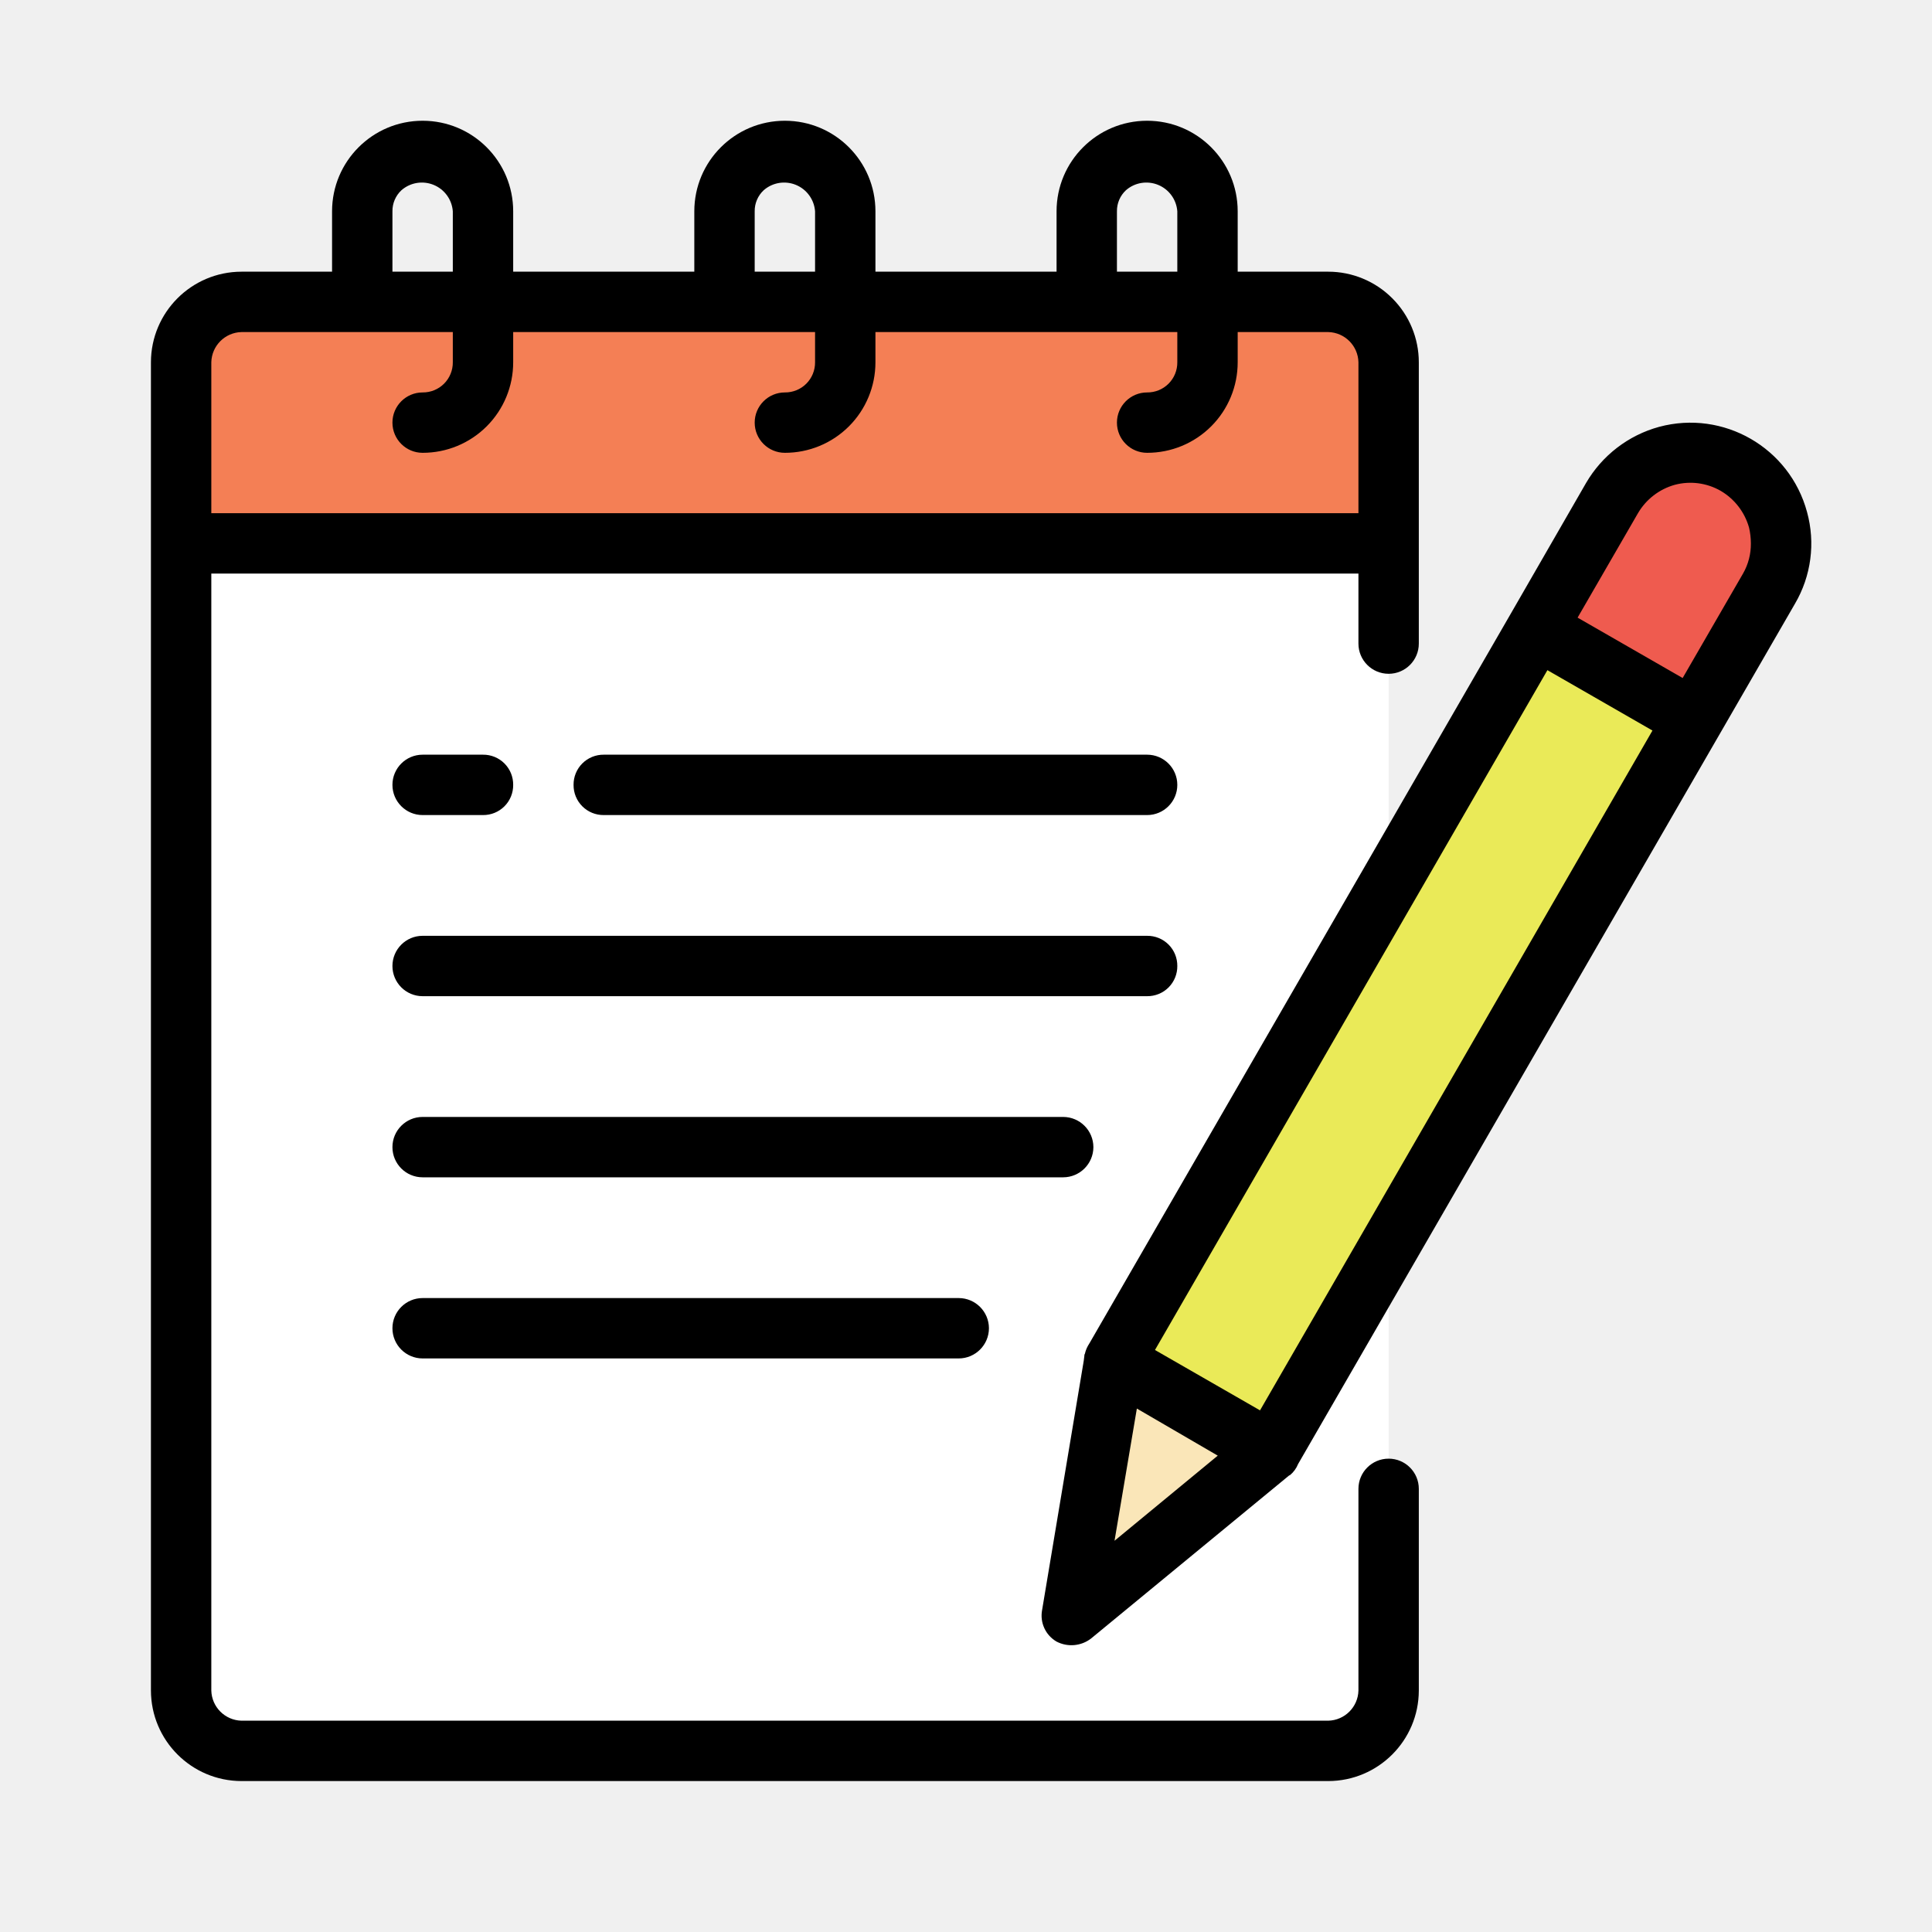
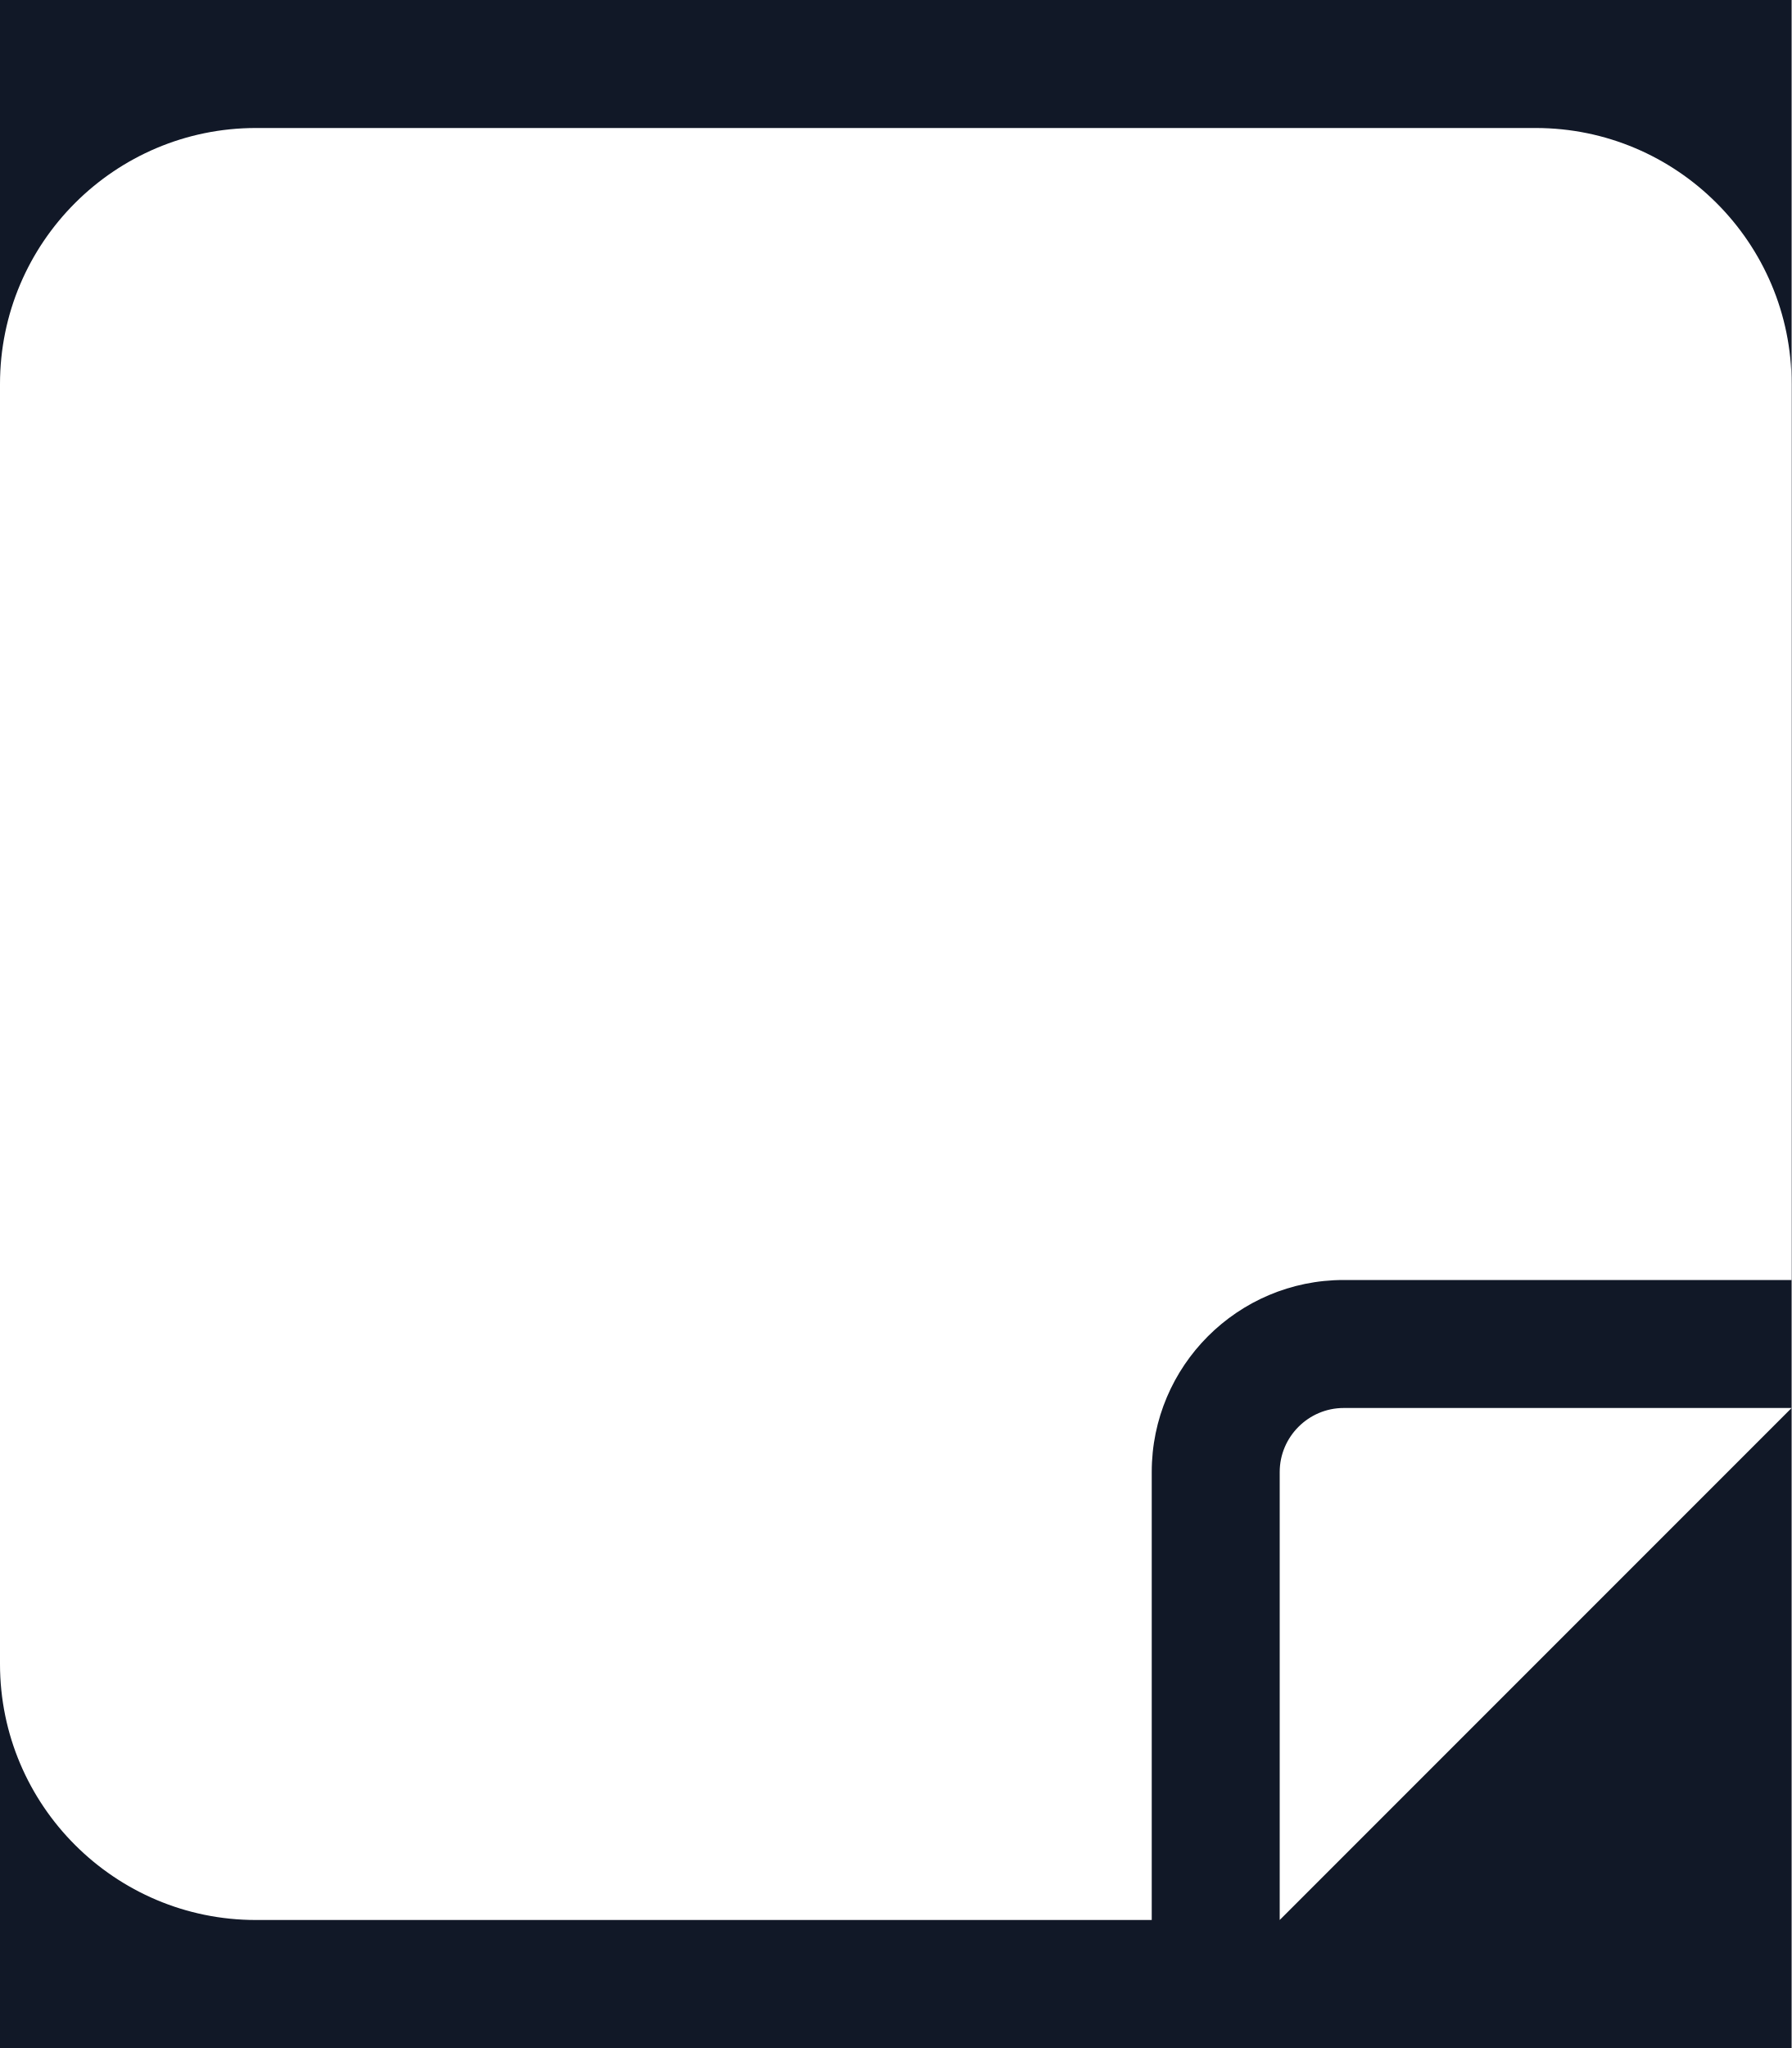
- <svg xmlns="http://www.w3.org/2000/svg" viewBox="0 0 64 64">
-   <g fill-rule="evenodd">
-     <path d="M36.9 45.08l-1.4 8.42 6.6-5.42 3.9-6.76V56a1.981 1.981 0 0 1-2 2H8a1.981 1.981 0 0 1-2-2V18h40v11.32z" fill="#fff" />
-     <path d="M46,12a2,2,0,0,0-2-2H8a2,2,0,0,0-2,2v6H46Z" fill="#f47f55" />
-     <path d="M56.1 23.84l-14 24.24-5.2-3 14-24.24 5.2 3z" fill="#eaea58" />
-     <path d="M42.1 48.08l-6.6 5.42 1.4-8.42 5.2 3z" fill="#fae6b8" />
-     <path d="M58.598 19.5a3 3 0 0 0-5.196-3l-2.5 4.33 5.196 3 2.5-4.33z" fill="#ef5b4f" />
-   </g>
-   <path d="M46.12 9.88A2.997 2.997 0 0 0 44 9h-3V7a3 3 0 0 0-6 0v2h-6V7a3 3 0 0 0-6 0v2h-6V7a3 3 0 0 0-6 0v2H8a3.005 3.005 0 0 0-3 3v44a3.005 3.005 0 0 0 3 3h36a3.005 3.005 0 0 0 3-3v-6.68a1 1 0 0 0-2 0V56a1.025 1.025 0 0 1-1 1H8a1.025 1.025 0 0 1-1-1V19h38v2.32a1 1 0 1 0 2 0V12a2.997 2.997 0 0 0-.88-2.12zM37 7a.938.938 0 0 1 .3-.7A1.028 1.028 0 0 1 39 7v2h-2zM25 7a.938.938 0 0 1 .3-.7A1.028 1.028 0 0 1 27 7v2h-2zM13 7a.938.938 0 0 1 .3-.7A1.028 1.028 0 0 1 15 7v2h-2zM7 17v-5a1.025 1.025 0 0 1 1-1h7v1a.99.99 0 0 1-1 1 1 1 0 0 0 0 2 2.996 2.996 0 0 0 3-3v-1h10v1a.99.99 0 0 1-1 1 1 1 0 0 0 0 2 2.996 2.996 0 0 0 3-3v-1h10v1a.99.99 0 0 1-1 1 1 1 0 0 0 0 2 2.996 2.996 0 0 0 3-3v-1h3a1.025 1.025 0 0 1 1 1v5zm52.86-.04a4 4 0 0 0-4.9-2.82A4.031 4.031 0 0 0 52.54 16l-2.5 4.34L36.1 44.48c-.02.04-.04.06-.06.1a1.004 1.004 0 0 0-.1.26.121.121 0 0 0-.02.08l-.02.16-1.38 8.26a.995.995 0 0 0 .48 1.04 1.066 1.066 0 0 0 1.14-.1l6.56-5.4.04-.02a.926.926 0 0 0 .26-.36L59.46 20a3.937 3.937 0 0 0 .4-3.04zM36.92 51.04l.74-4.38 2.68 1.56zm4.82-4.32l-3.48-2 13-22.52 3.48 2zm16-27.72l-2 3.46-3.48-2 2-3.46a2.052 2.052 0 0 1 1.22-.94 2.013 2.013 0 0 1 1.52.2 2.051 2.051 0 0 1 .94 1.22A2.303 2.303 0 0 1 58 18a1.965 1.965 0 0 1-.26 1zM17 26a.99.99 0 0 1-1 1h-2a1 1 0 0 1 0-2h2a.99.99 0 0 1 1 1zm15.76 18a1.003 1.003 0 0 1-1 1H14a1 1 0 0 1 0-2h17.76a1.003 1.003 0 0 1 1 1zm3.46-6a1.003 1.003 0 0 1-1 1H14a1 1 0 0 1 0-2h21.22a1.003 1.003 0 0 1 1 1zM19 26a.99.99 0 0 1 1-1h18a1 1 0 0 1 0 2H20a.99.99 0 0 1-1-1zm20 6a.99.99 0 0 1-1 1H14a1 1 0 0 1 0-2h24a.99.99 0 0 1 1 1z" />
+ <svg xmlns="http://www.w3.org/2000/svg" viewBox="0 0 448 512">
+   <rect width="100%" height="100%" fill="#111827" />
+   <path fill="white" d="M64 32C28.7 32 0 60.7 0 96V416c0 35.3 28.7 64 64 64H288V368c0-26.5 21.5-48 48-48H448V96c0-35.3-28.7-64-64-64H64zM448 352H402.7 336c-8.8 0-16 7.2-16 16v66.7V480l32-32 64-64 32-32z" />
</svg>
